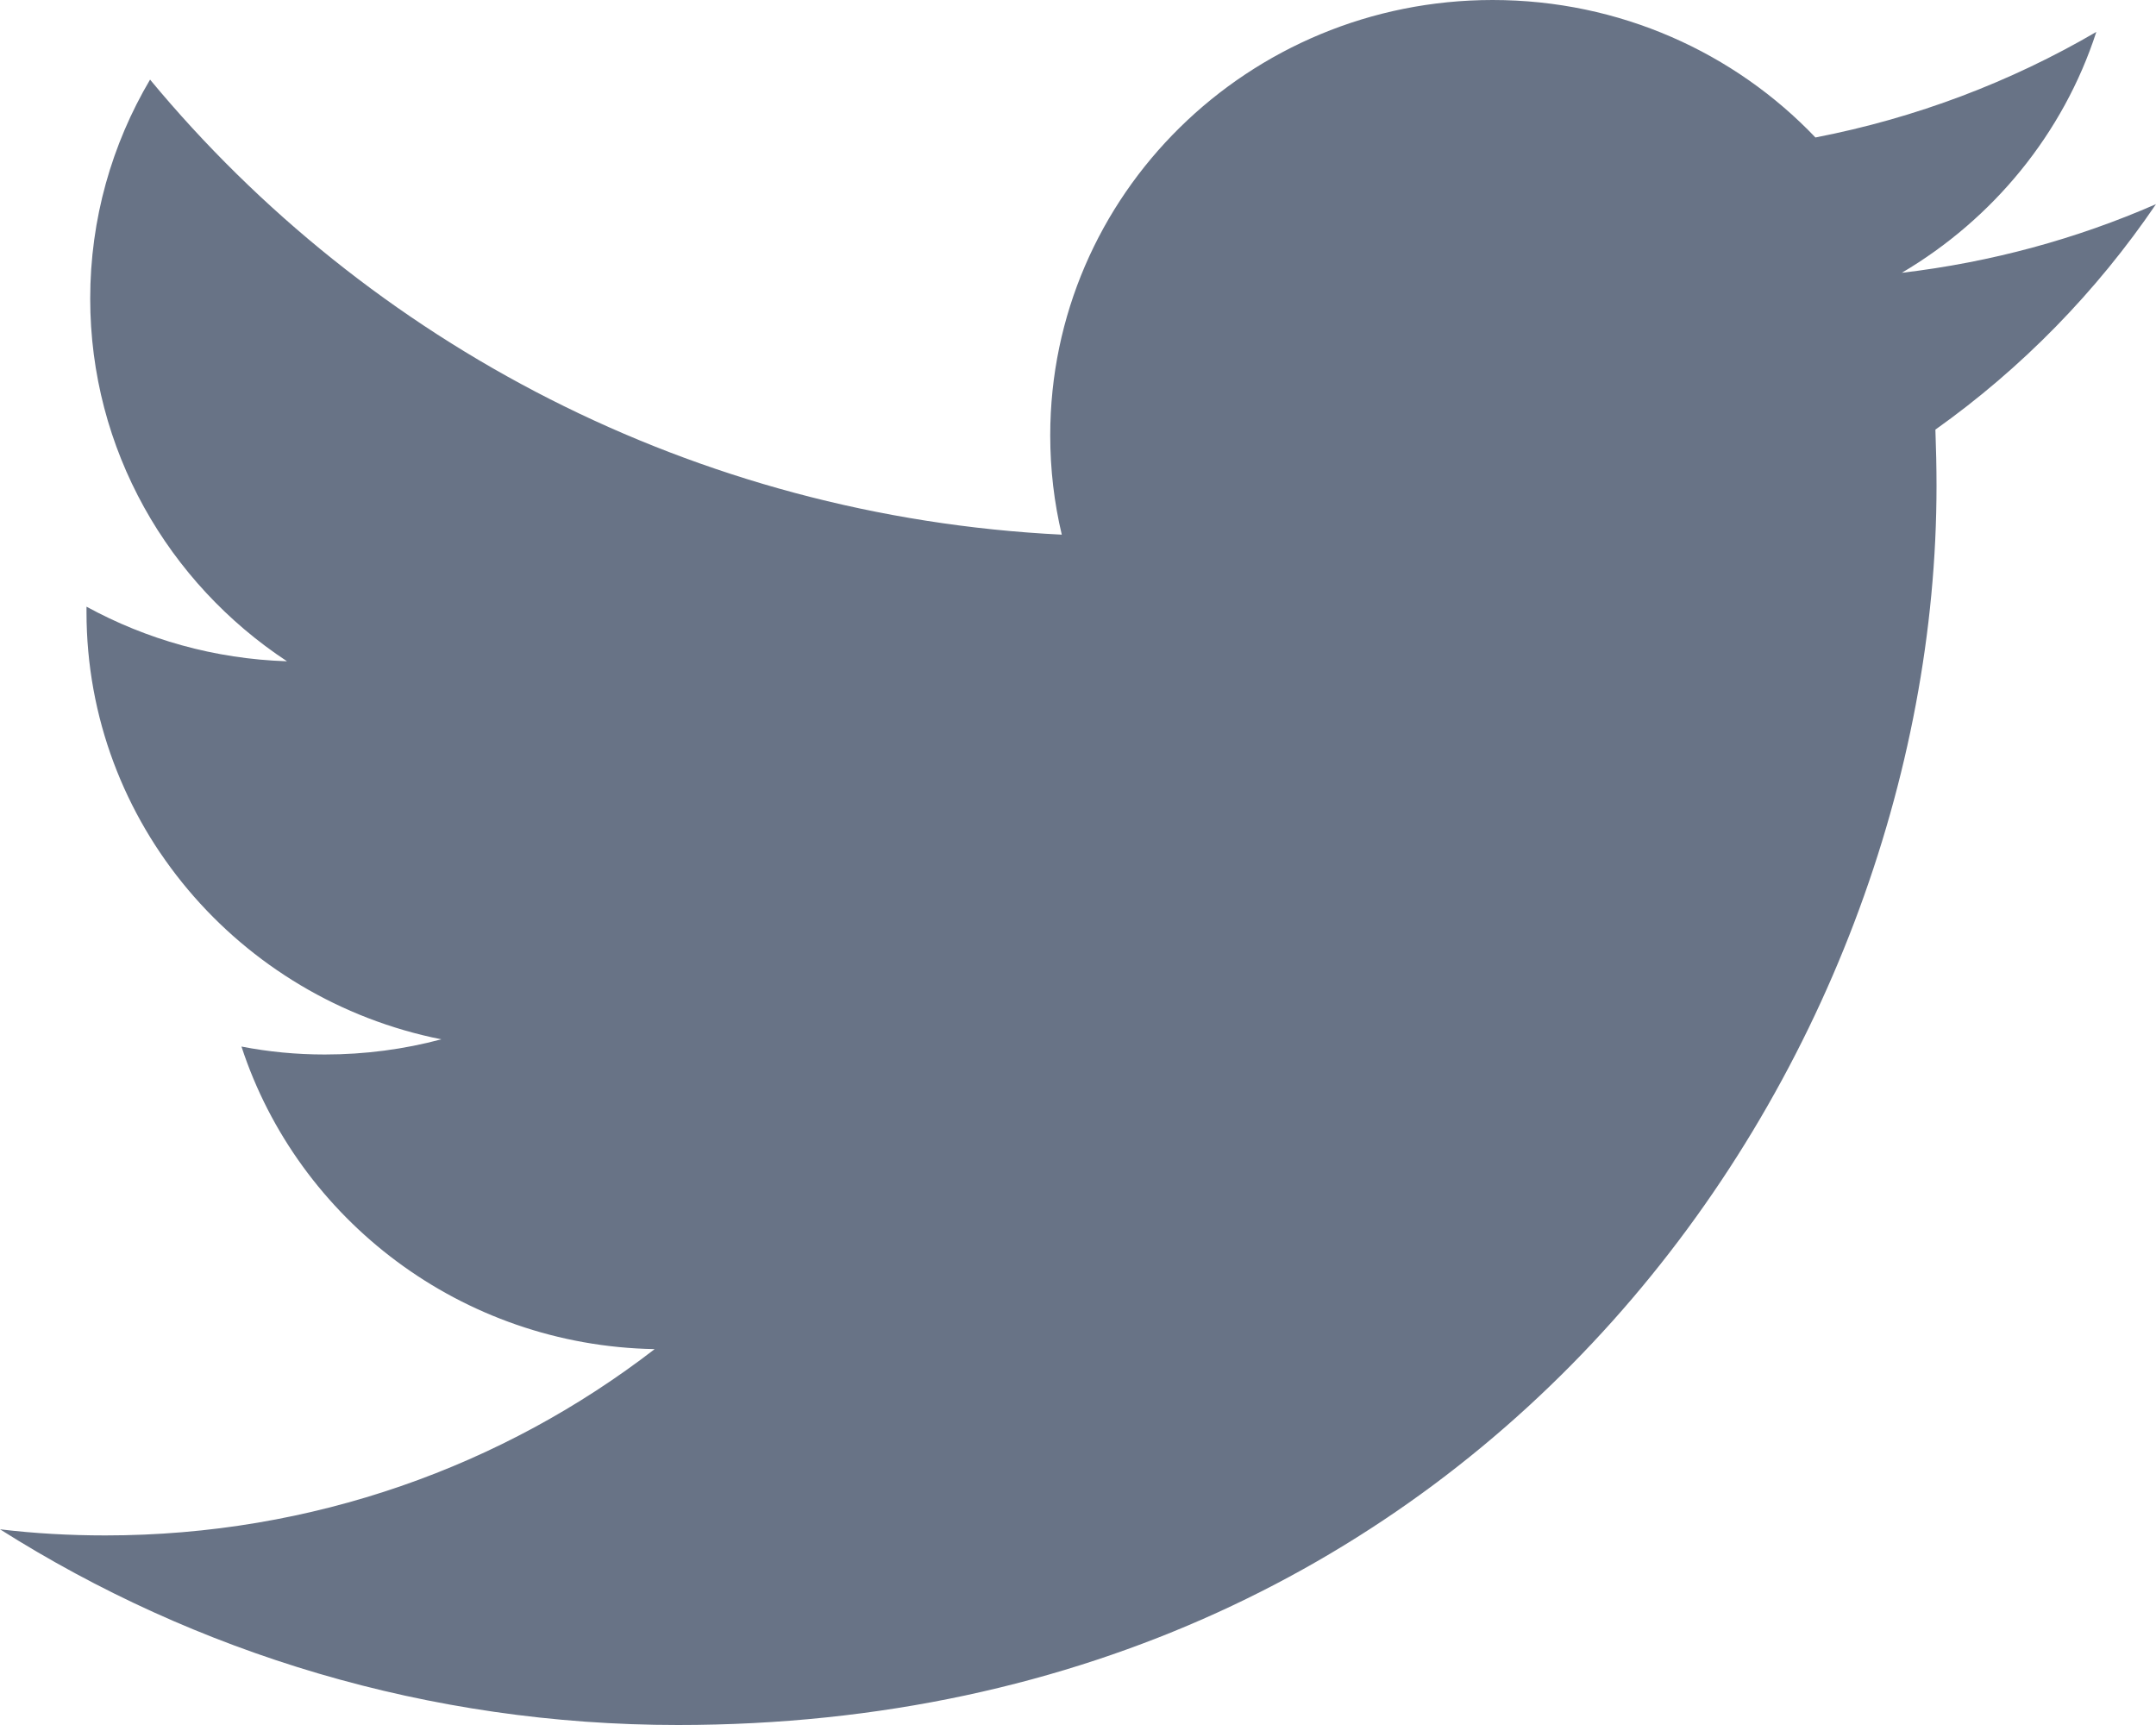
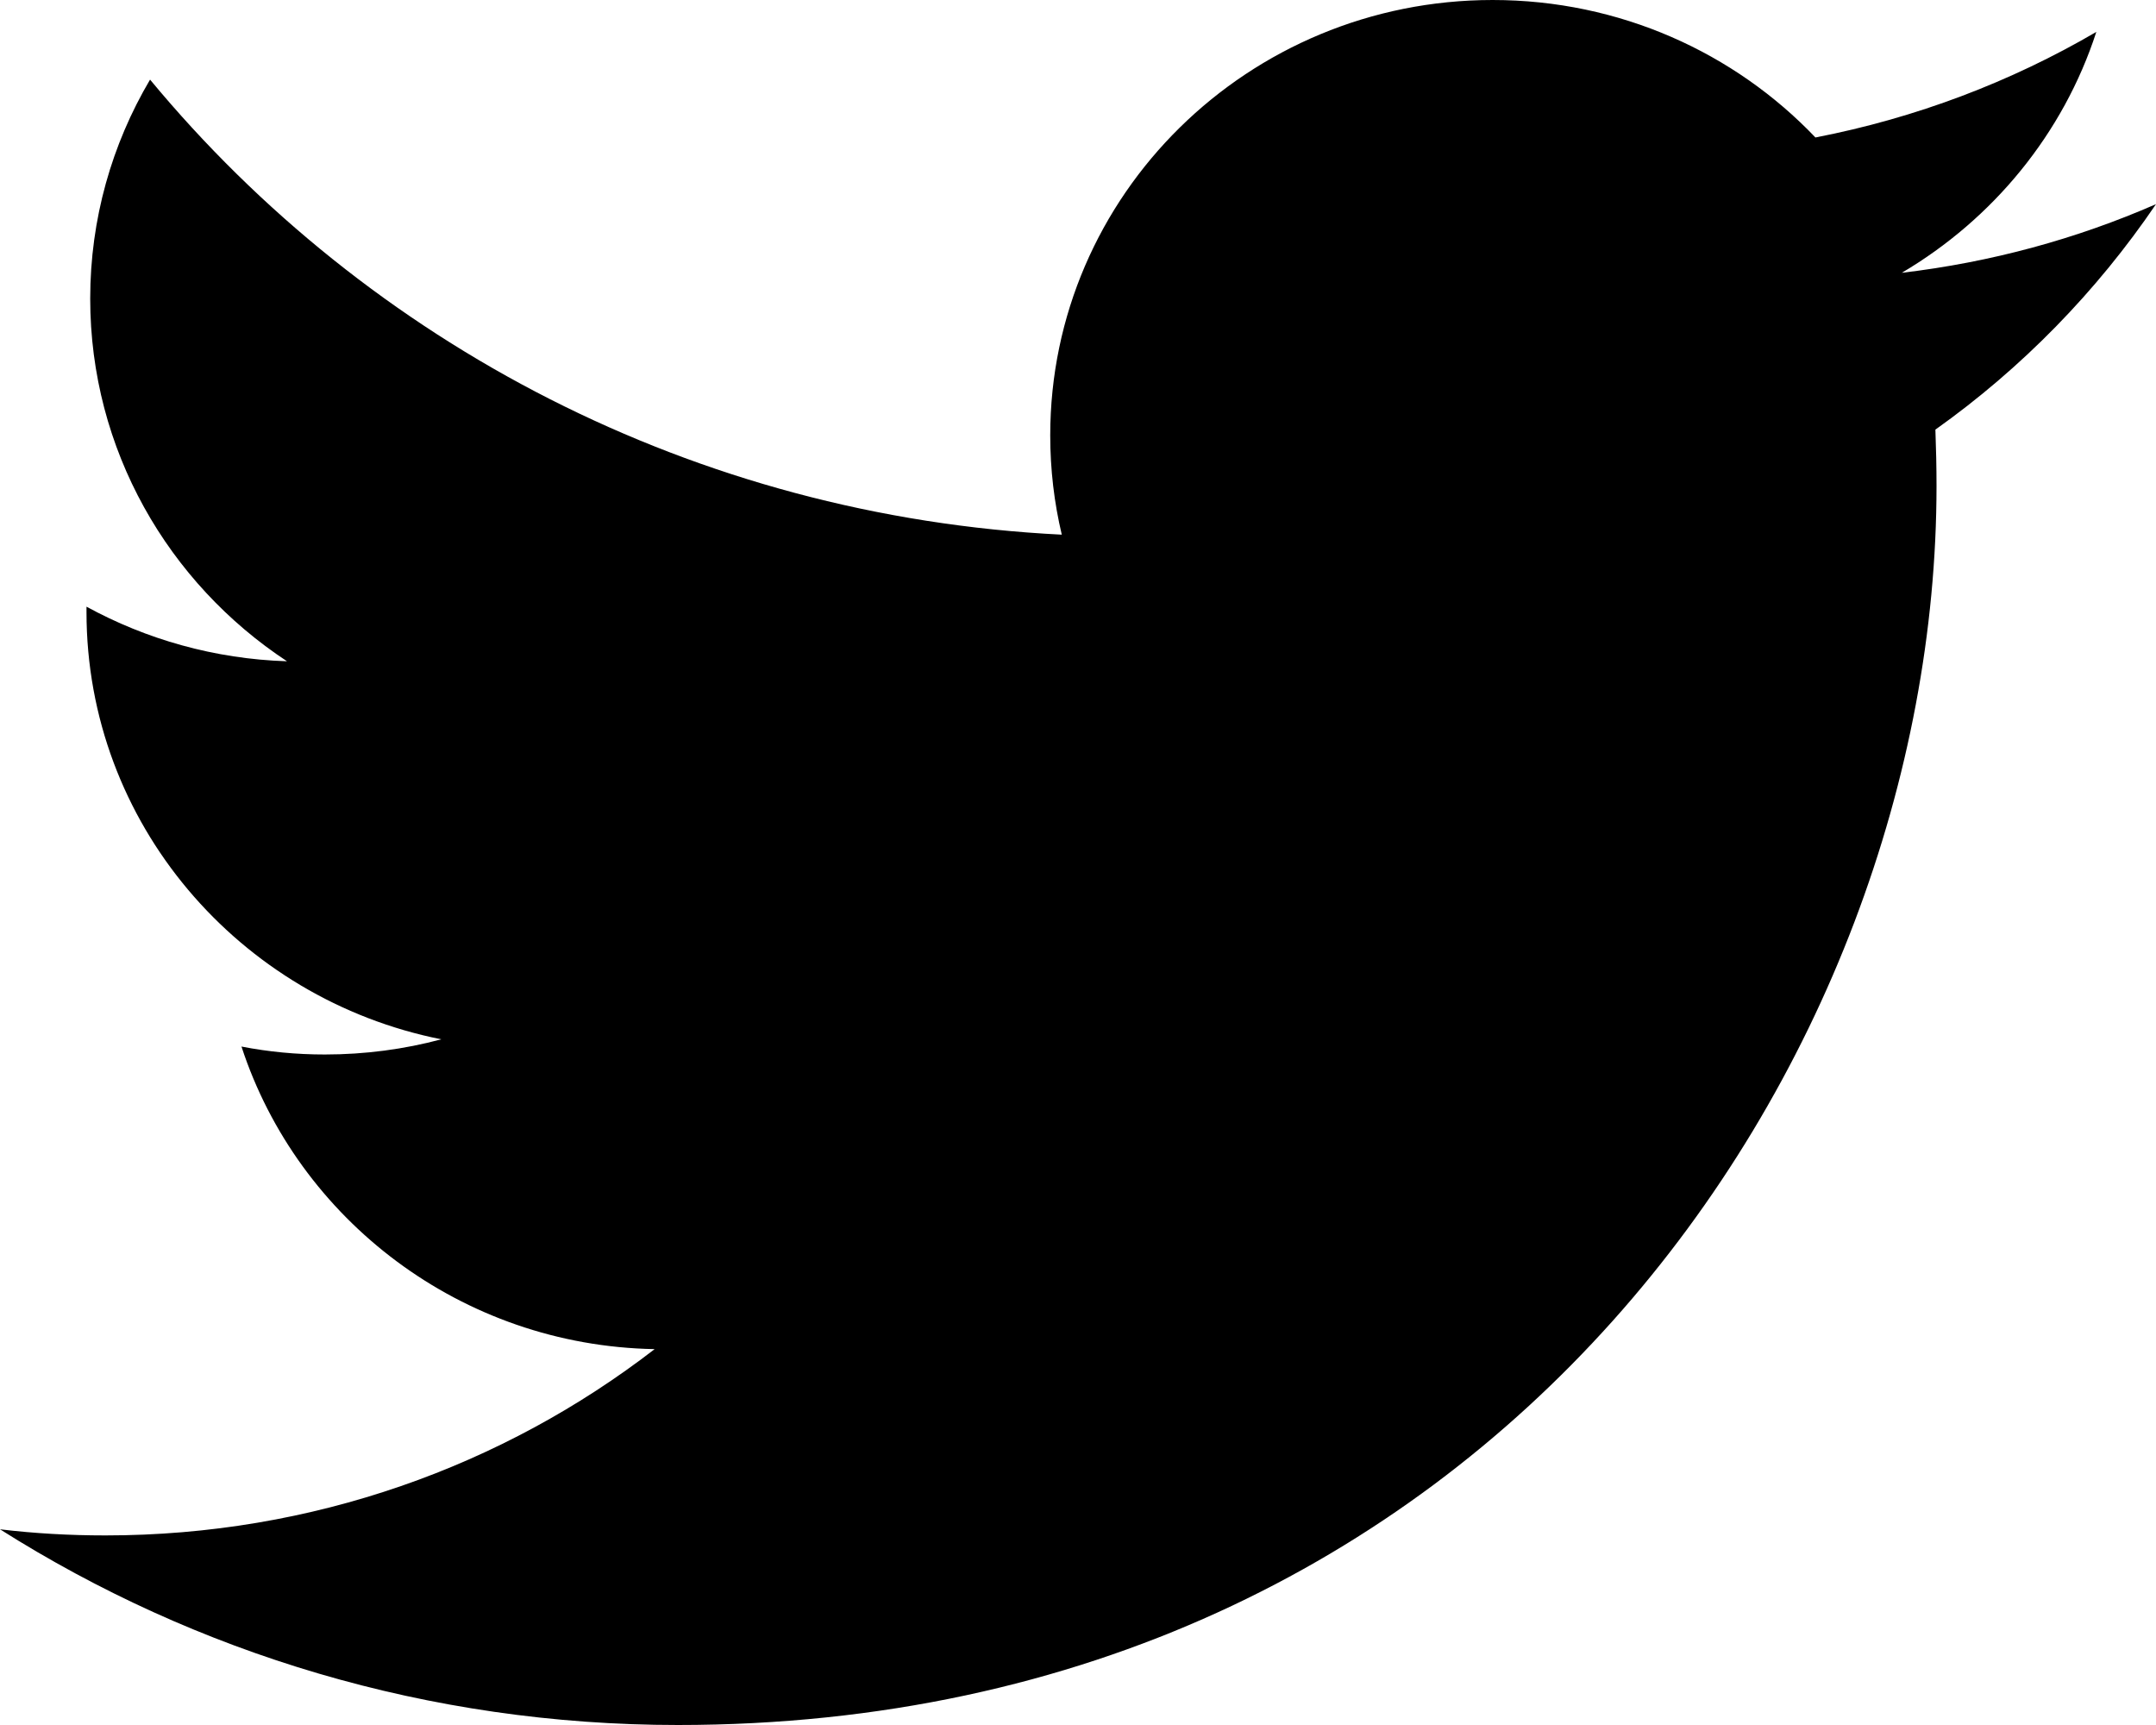
- <svg xmlns="http://www.w3.org/2000/svg" width="25" height="20" viewBox="0 0 25 20" fill="none">
-   <path id="Vector" d="M25 2.367C24.078 2.77 23.091 3.04 22.052 3.163C23.112 2.538 23.926 1.548 24.308 0.37C23.319 0.948 22.218 1.368 21.051 1.594C20.115 0.612 18.783 0 17.308 0C14.475 0 12.178 2.26 12.178 5.048C12.178 5.444 12.224 5.829 12.312 6.199C8.049 5.988 4.271 3.978 1.74 0.923C1.298 1.671 1.046 2.538 1.046 3.462C1.046 5.213 1.95 6.759 3.328 7.667C2.486 7.64 1.695 7.412 1.003 7.034C1.003 7.055 1.003 7.076 1.003 7.097C1.003 9.544 2.773 11.583 5.117 12.05C4.688 12.165 4.234 12.226 3.766 12.226C3.435 12.226 3.114 12.195 2.8 12.134C3.455 14.138 5.348 15.602 7.591 15.642C5.837 16.996 3.626 17.802 1.222 17.802C0.807 17.802 0.399 17.779 0 17.731C2.268 19.166 4.965 20 7.862 20C17.296 20 22.455 12.306 22.455 5.635C22.455 5.417 22.45 5.196 22.442 4.981C23.443 4.27 24.312 3.38 25 2.367Z" fill="#687386" />
+ <svg xmlns="http://www.w3.org/2000/svg" width="25" height="20" viewBox="0 0 25 20">
+   <path id="Vector" d="M25 2.367C24.078 2.77 23.091 3.04 22.052 3.163C23.112 2.538 23.926 1.548 24.308 0.37C23.319 0.948 22.218 1.368 21.051 1.594C20.115 0.612 18.783 0 17.308 0C14.475 0 12.178 2.26 12.178 5.048C12.178 5.444 12.224 5.829 12.312 6.199C8.049 5.988 4.271 3.978 1.74 0.923C1.298 1.671 1.046 2.538 1.046 3.462C1.046 5.213 1.95 6.759 3.328 7.667C2.486 7.64 1.695 7.412 1.003 7.034C1.003 7.055 1.003 7.076 1.003 7.097C1.003 9.544 2.773 11.583 5.117 12.05C4.688 12.165 4.234 12.226 3.766 12.226C3.435 12.226 3.114 12.195 2.8 12.134C3.455 14.138 5.348 15.602 7.591 15.642C5.837 16.996 3.626 17.802 1.222 17.802C0.807 17.802 0.399 17.779 0 17.731C2.268 19.166 4.965 20 7.862 20C17.296 20 22.455 12.306 22.455 5.635C22.455 5.417 22.45 5.196 22.442 4.981C23.443 4.27 24.312 3.38 25 2.367Z" />
</svg>
